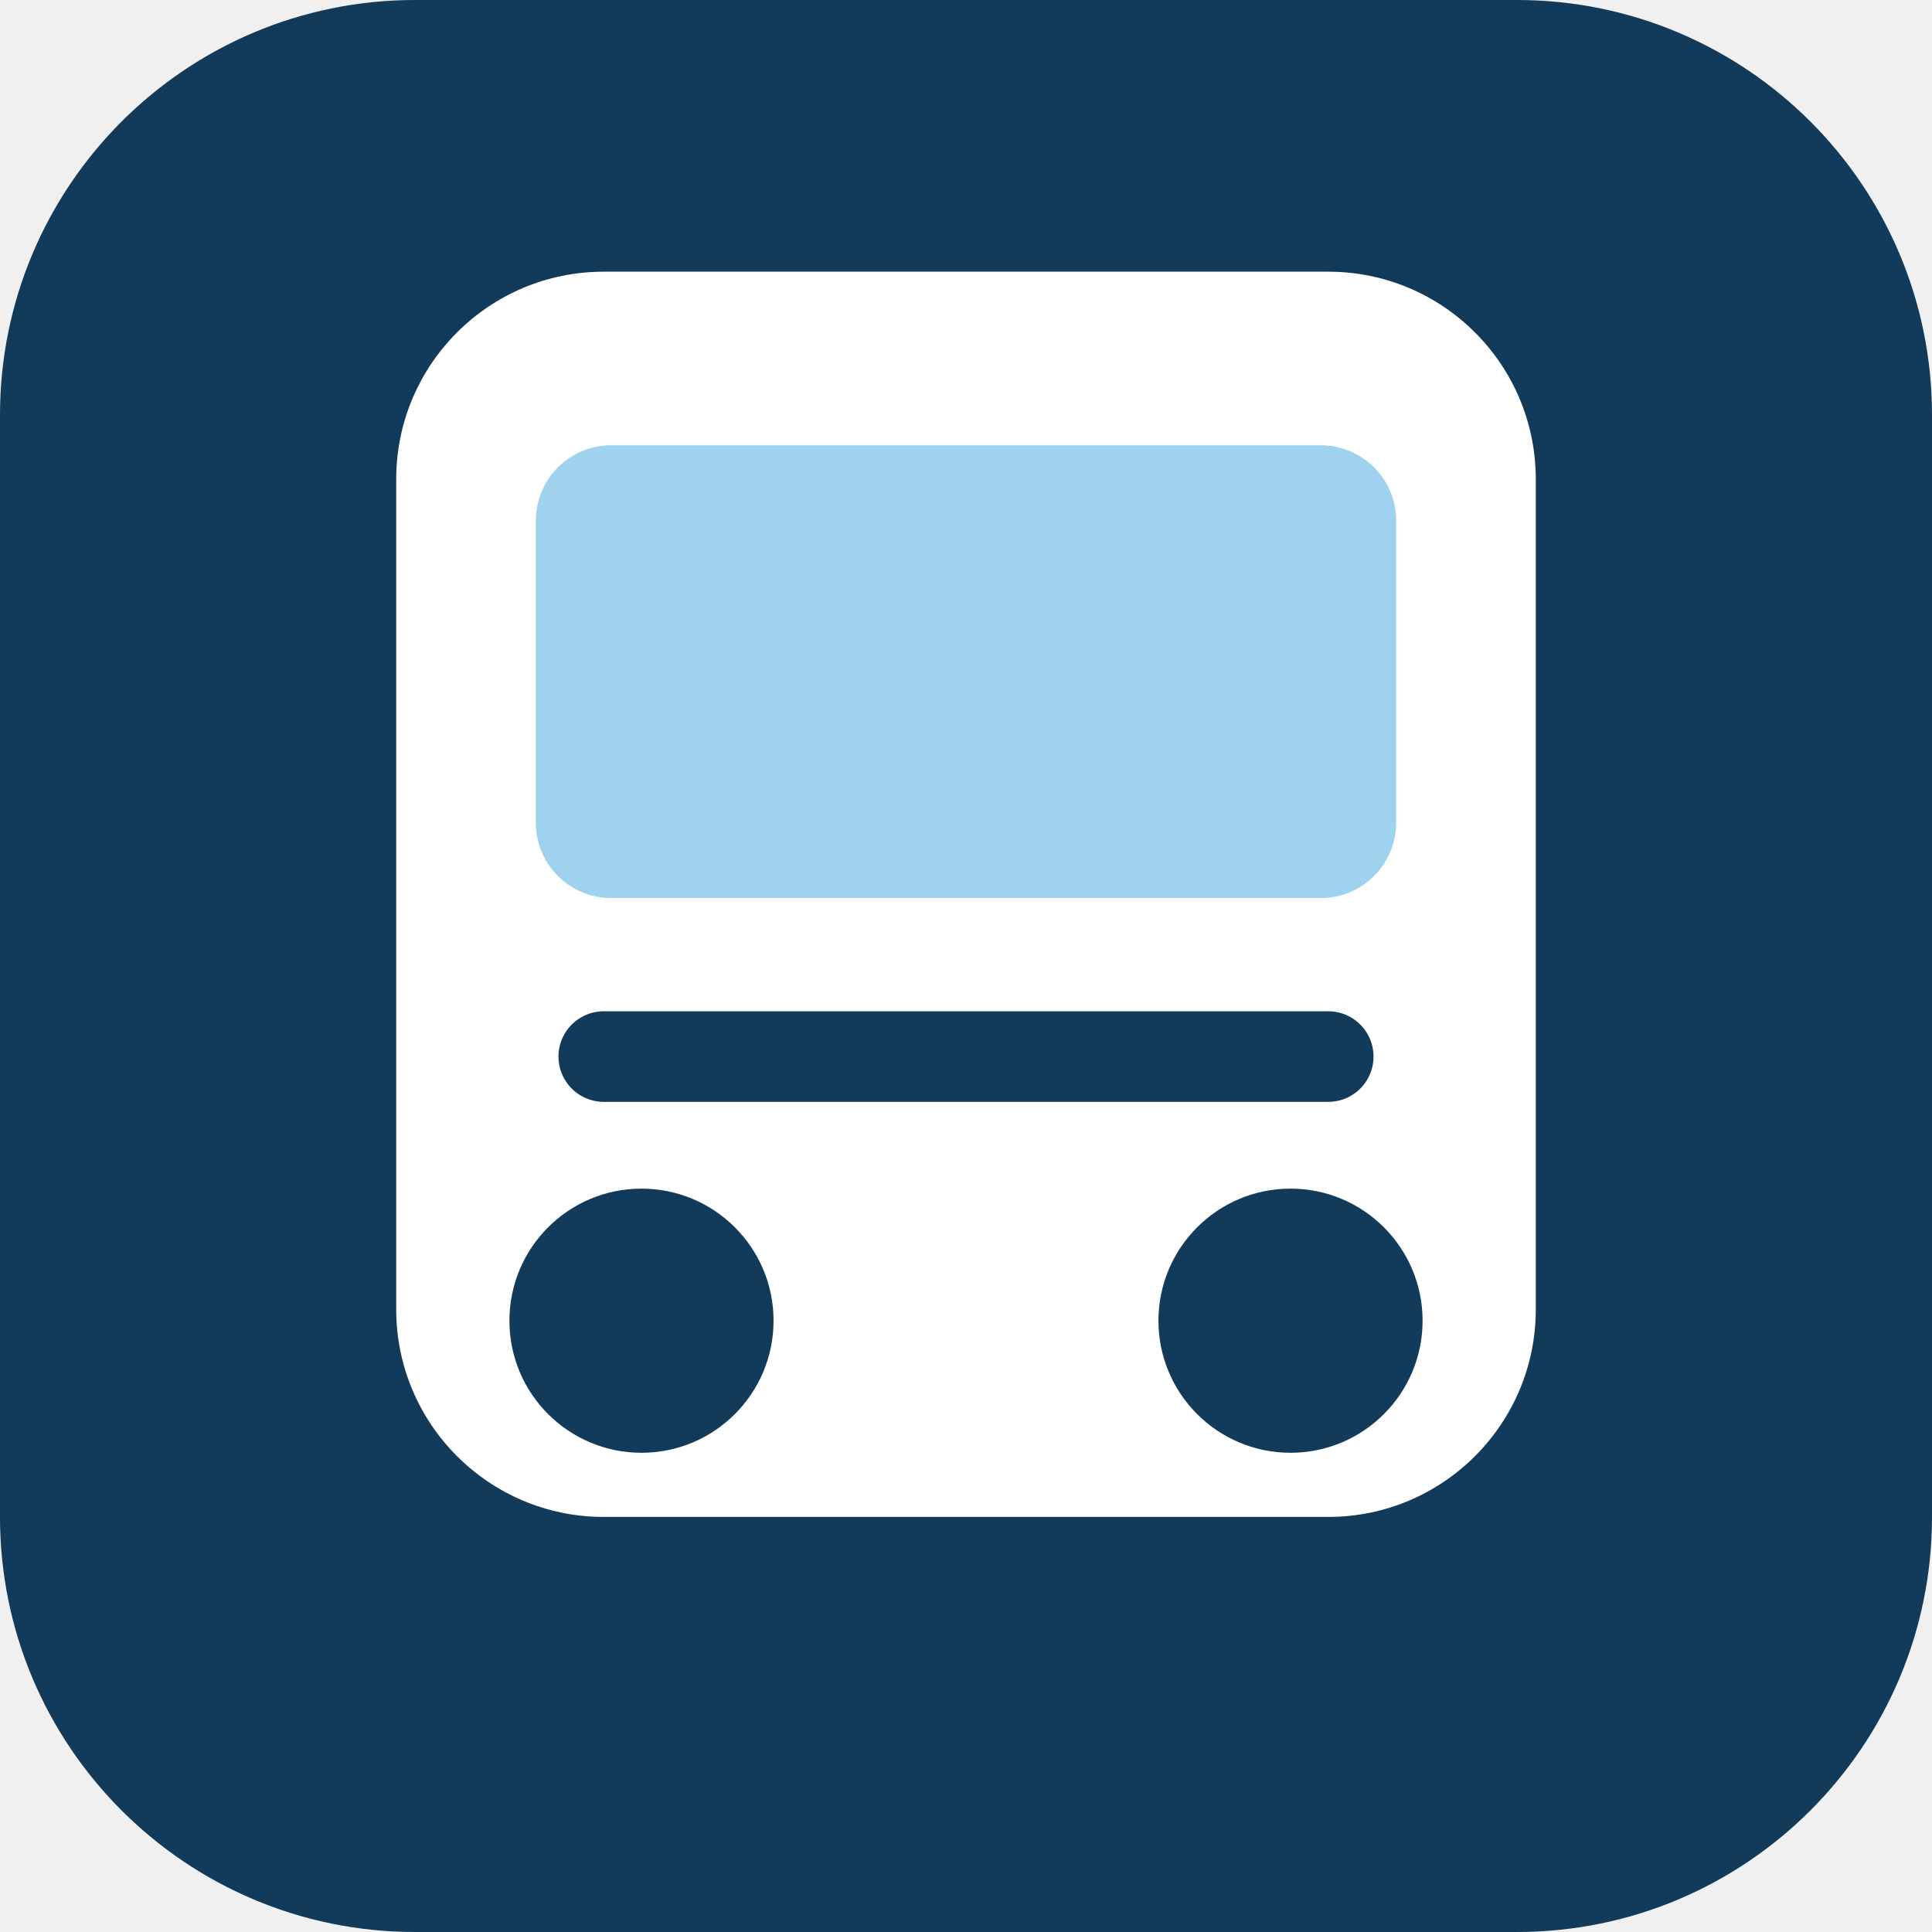
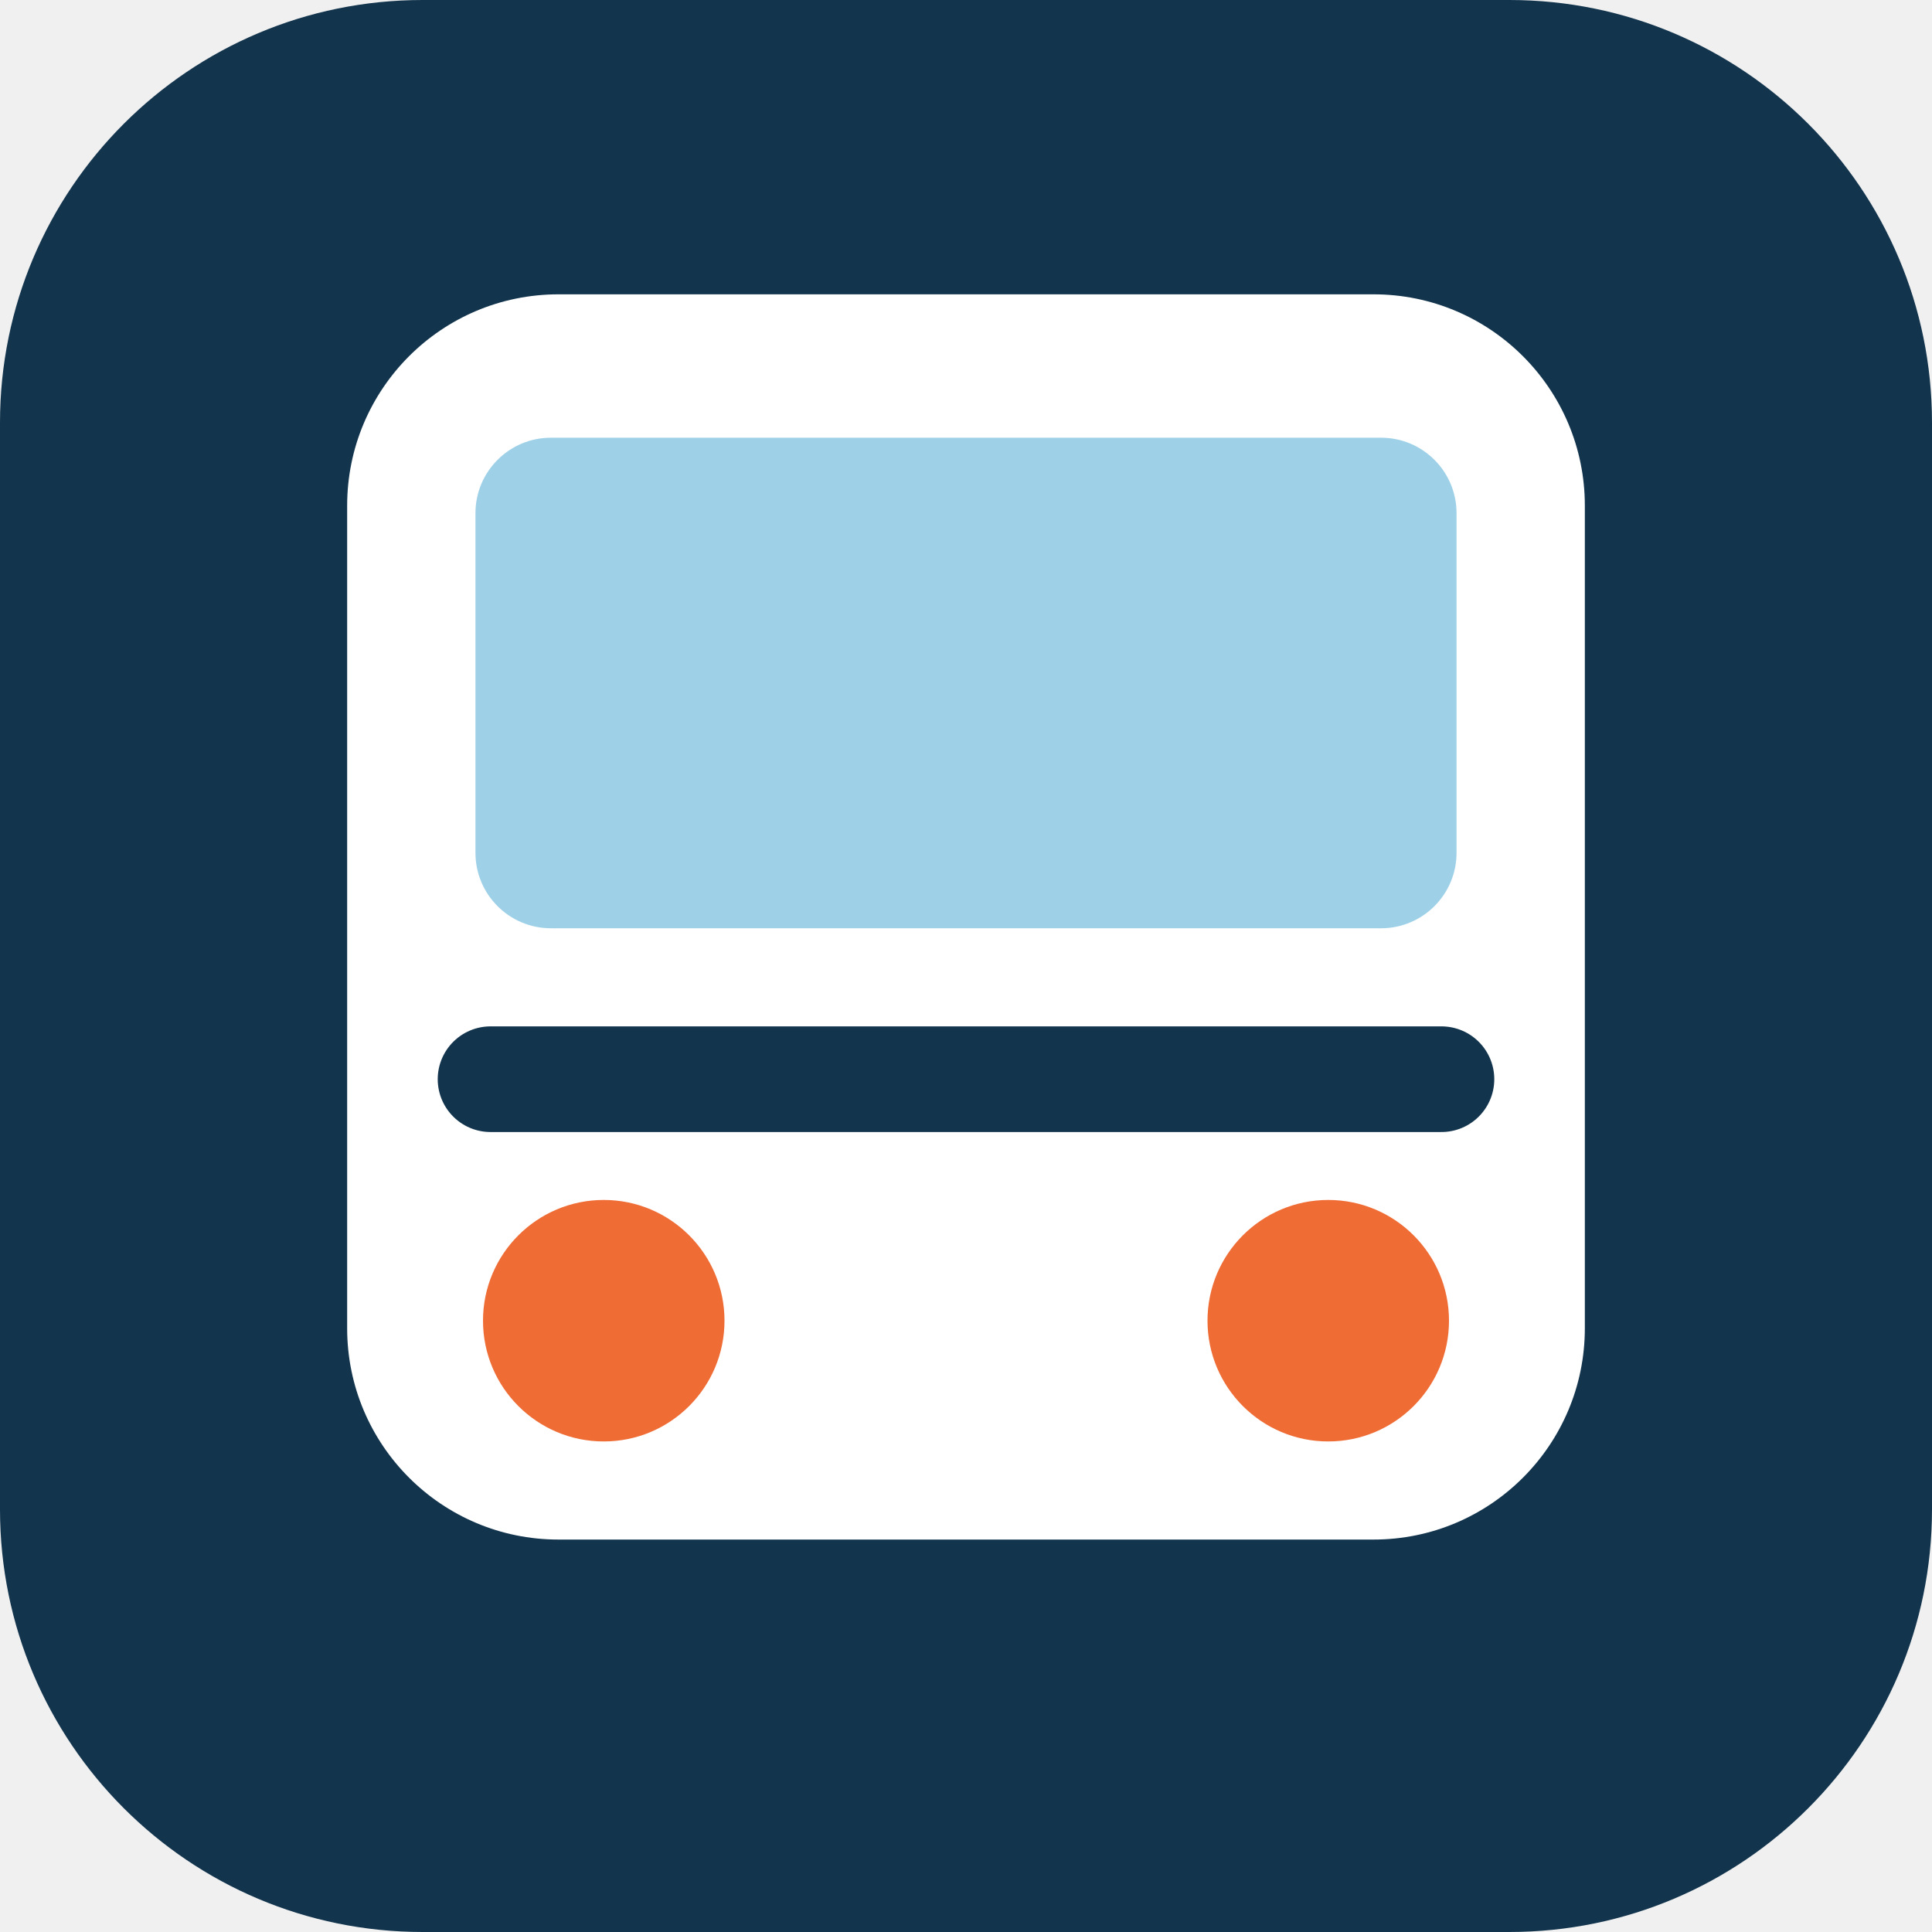
<svg xmlns="http://www.w3.org/2000/svg" viewBox="0 0 512 512">
-   <rect width="512" height="512" rx="110" fill="#123a5a" />
-   <rect x="105" y="72" width="302" height="330" rx="55" fill="#fff" />
-   <rect x="142" y="118" width="228" height="120" rx="20" fill="#9ed2ef" />
-   <circle cx="170" cy="350" r="35" fill="#123a5a" />
-   <circle cx="342" cy="350" r="35" fill="#123a5a" />
-   <path d="M160 280h192" stroke="#123a5a" stroke-width="24" stroke-linecap="round" />
+   <rect width="512" height="512" rx="112" fill="#12344d" />
+   <rect x="92" y="78" width="328" height="330" rx="56" fill="#fff" />
+   <rect x="126" y="116" width="260" height="130" rx="20" fill="#9ed1e8" />
+   <circle cx="160" cy="350" r="32" fill="#ef6c35" />
+   <circle cx="352" cy="350" r="32" fill="#ef6c35" />
+   <path d="M130 286h252" stroke="#12344d" stroke-width="28" stroke-linecap="round" />
</svg>
